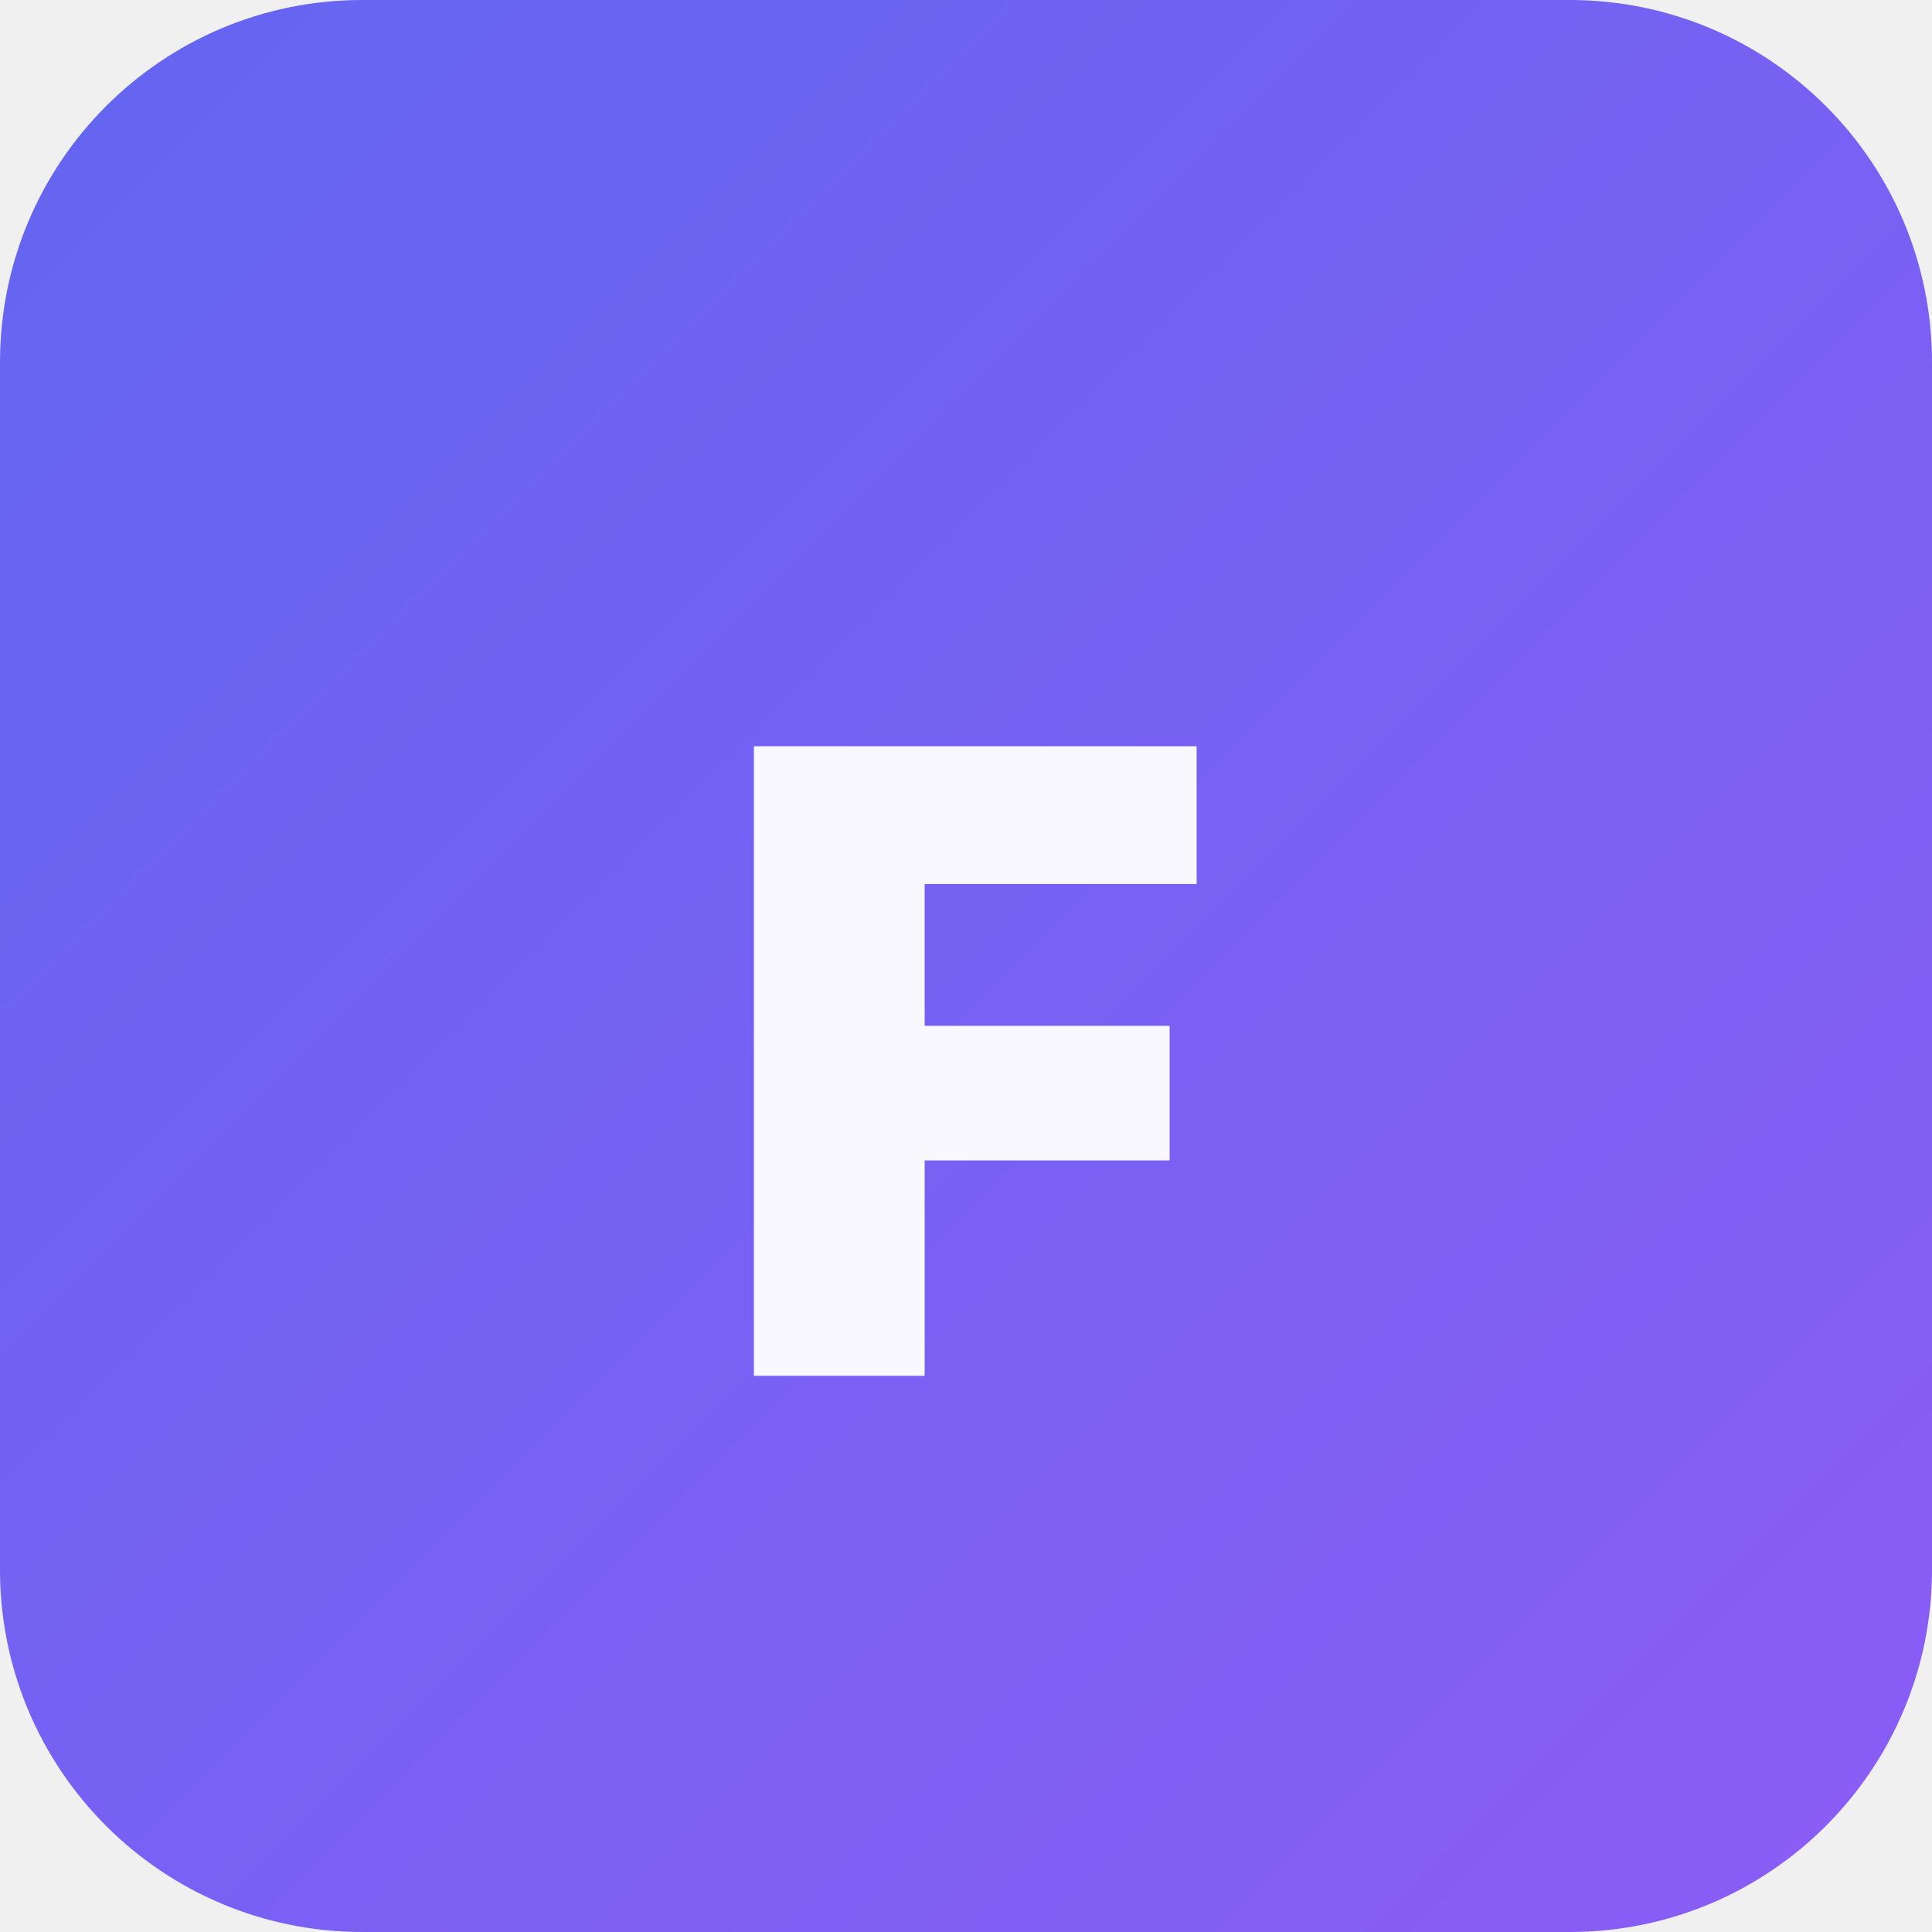
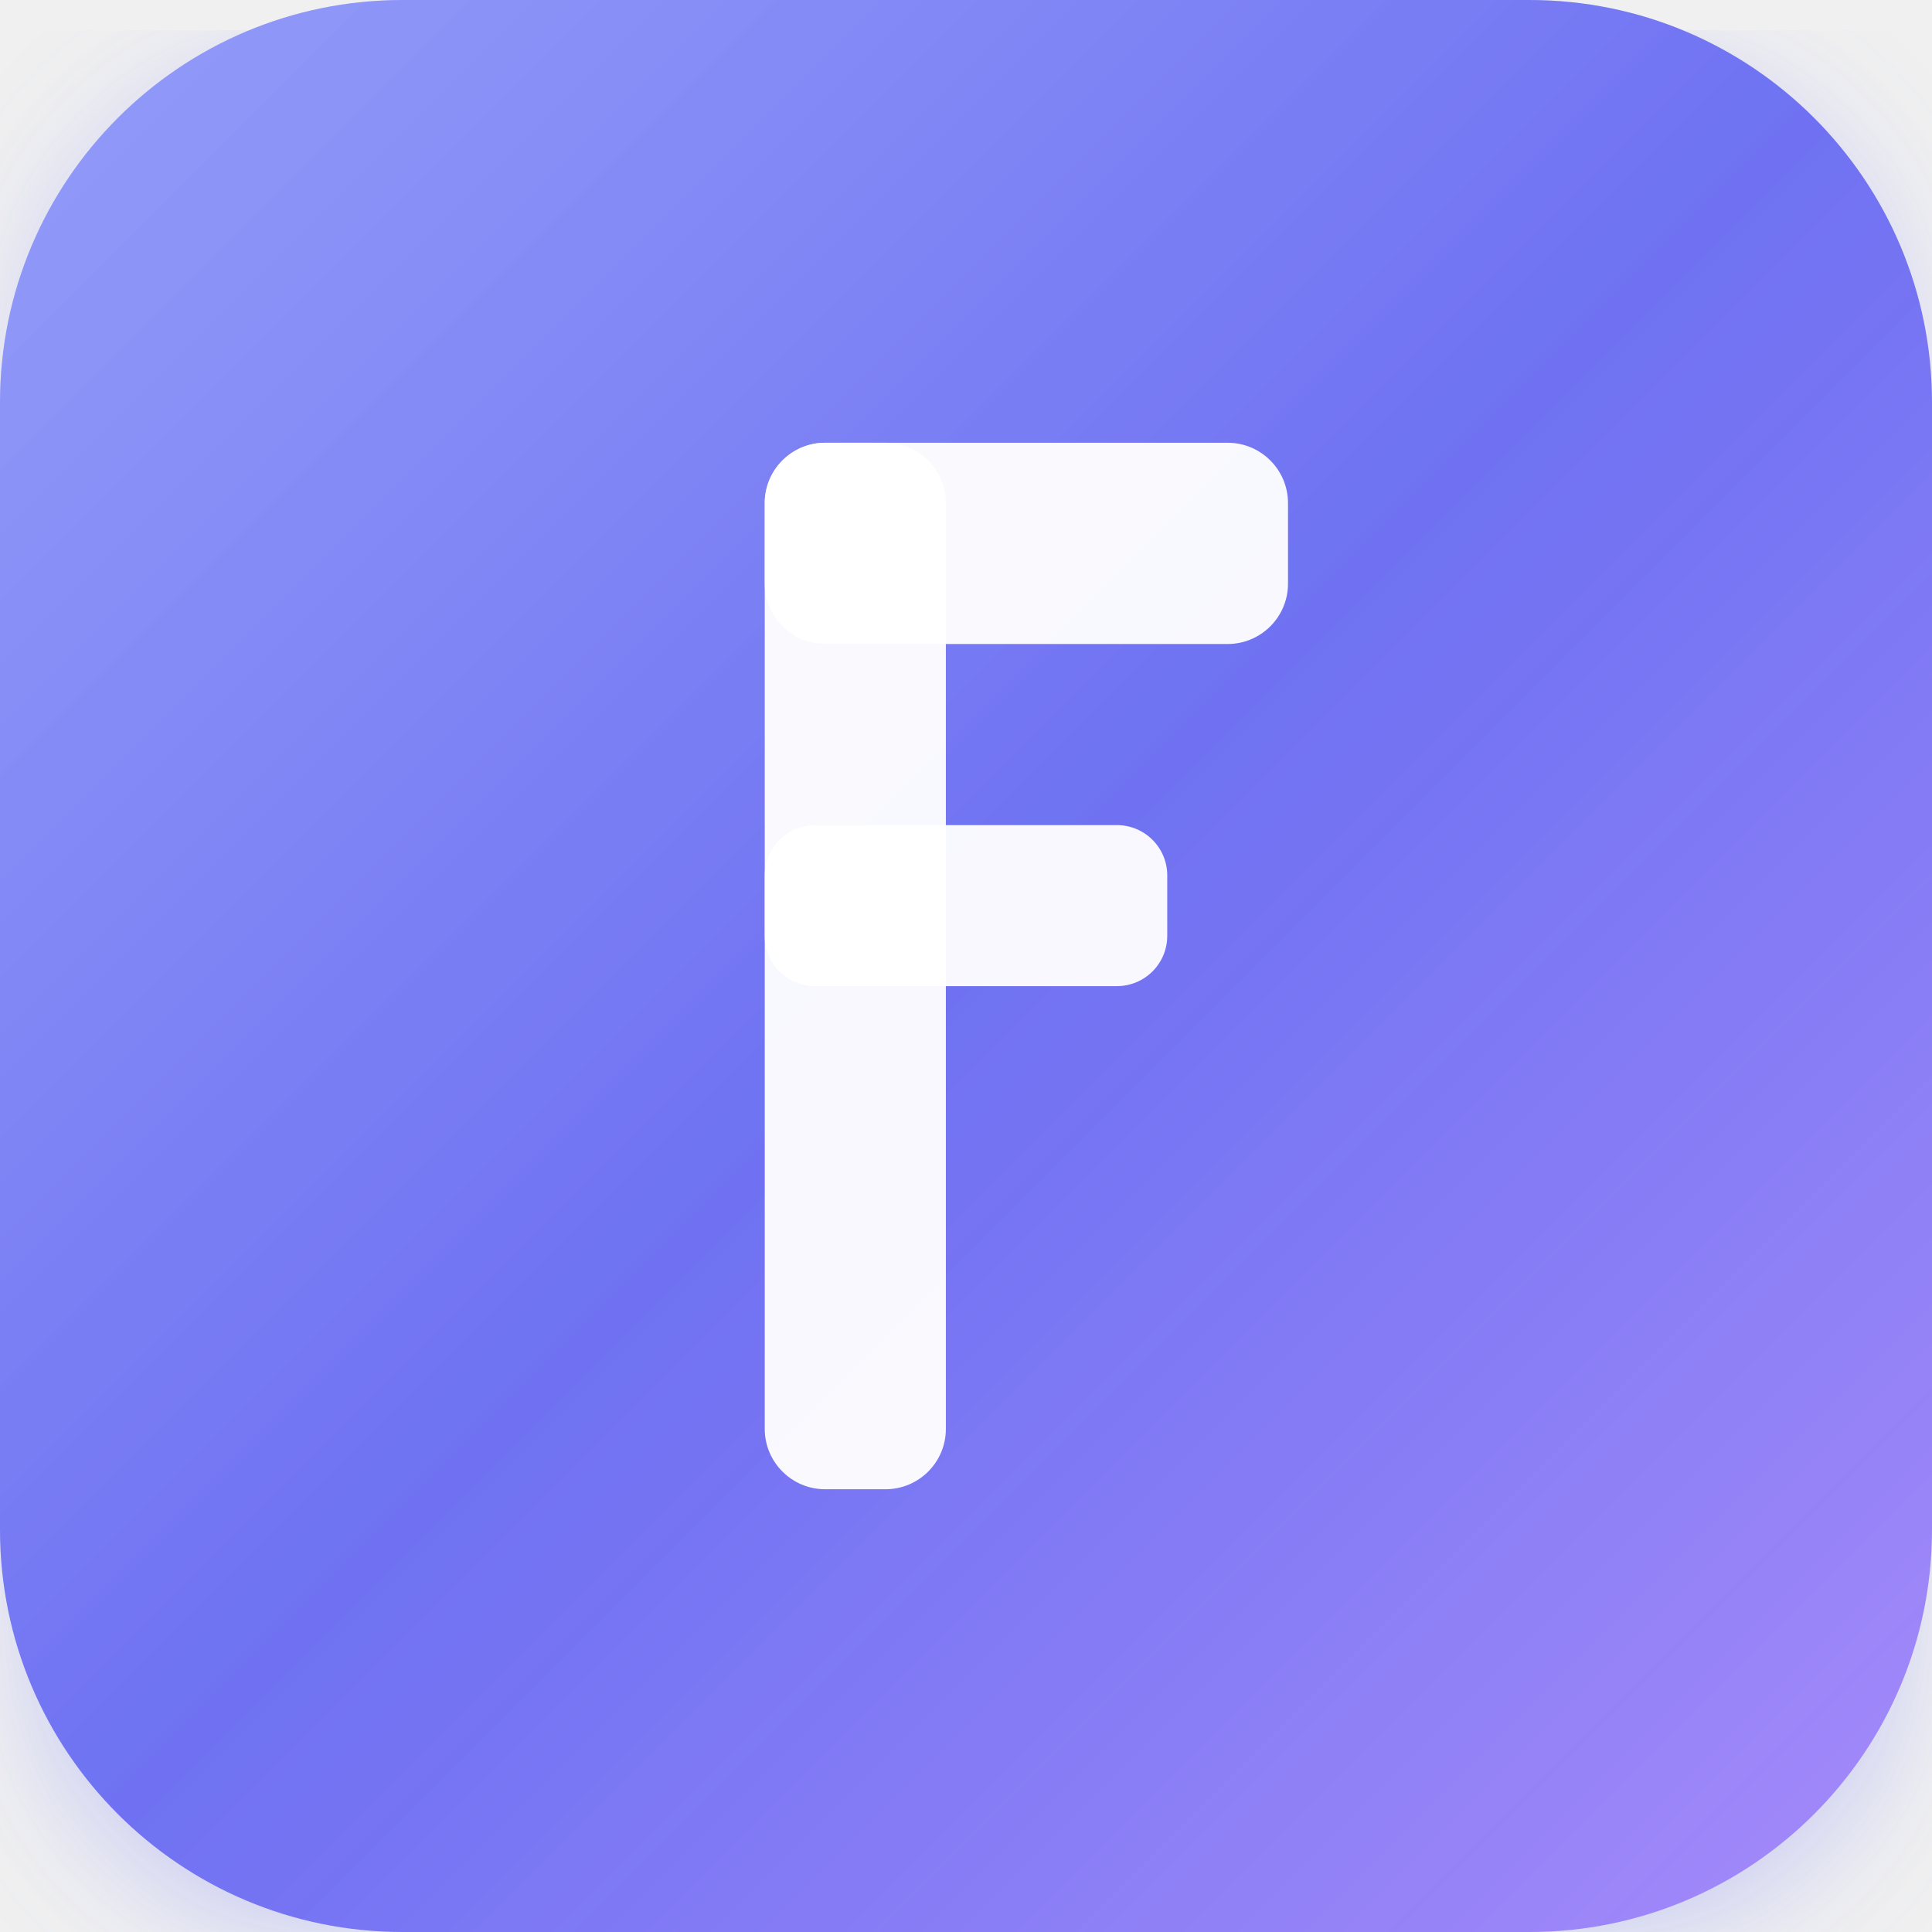
- <svg xmlns="http://www.w3.org/2000/svg" viewBox="0 0 96 96" width="96" height="96">
+ <svg xmlns="http://www.w3.org/2000/svg" viewBox="0 0 192 192" width="192" height="192">
  <defs>
    <linearGradient id="bg" x1="0%" y1="0%" x2="100%" y2="100%">
-       <stop offset="0%" style="stop-color:#6366f1" />
-       <stop offset="100%" style="stop-color:#8b5cf6" />
+       <stop offset="0%" style="stop-color:#818cf8" />
+       <stop offset="50%" style="stop-color:#6366f1" />
+       <stop offset="100%" style="stop-color:#a78bfa" />
    </linearGradient>
+     <linearGradient id="shine" x1="0%" y1="0%" x2="100%" y2="100%">
+       <stop offset="0%" style="stop-color:white;stop-opacity:.15" />
+       <stop offset="100%" style="stop-color:white;stop-opacity:0" />
+     </linearGradient>
+     <filter id="shadow">
+       <feDropShadow dx="0" dy="3" stdDeviation="6" flood-color="#818cf8" flood-opacity=".35" />
+     </filter>
  </defs>
-   <rect width="96" height="96" rx="18" fill="url(#bg)" />
-   <text x="50%" y="54%" text-anchor="middle" dominant-baseline="middle" font-family="Inter, -apple-system, sans-serif" font-weight="900" font-size="43" fill="white" opacity="0.95">F</text>
+   <rect width="192" height="192" rx="40" fill="url(#bg)" filter="url(#shadow)" />
+   <rect width="192" height="192" rx="40" fill="url(#shine)" />
+   <g transform="translate(76, 44)">
+     <rect x="0" y="0" width="18" height="104" rx="6" fill="white" opacity=".95" />
+     <rect x="0" y="0" width="52" height="20" rx="6" fill="white" opacity=".95" />
+     <rect x="0" y="38" width="40" height="16" rx="5" fill="white" opacity=".95" />
+   </g>
</svg>
